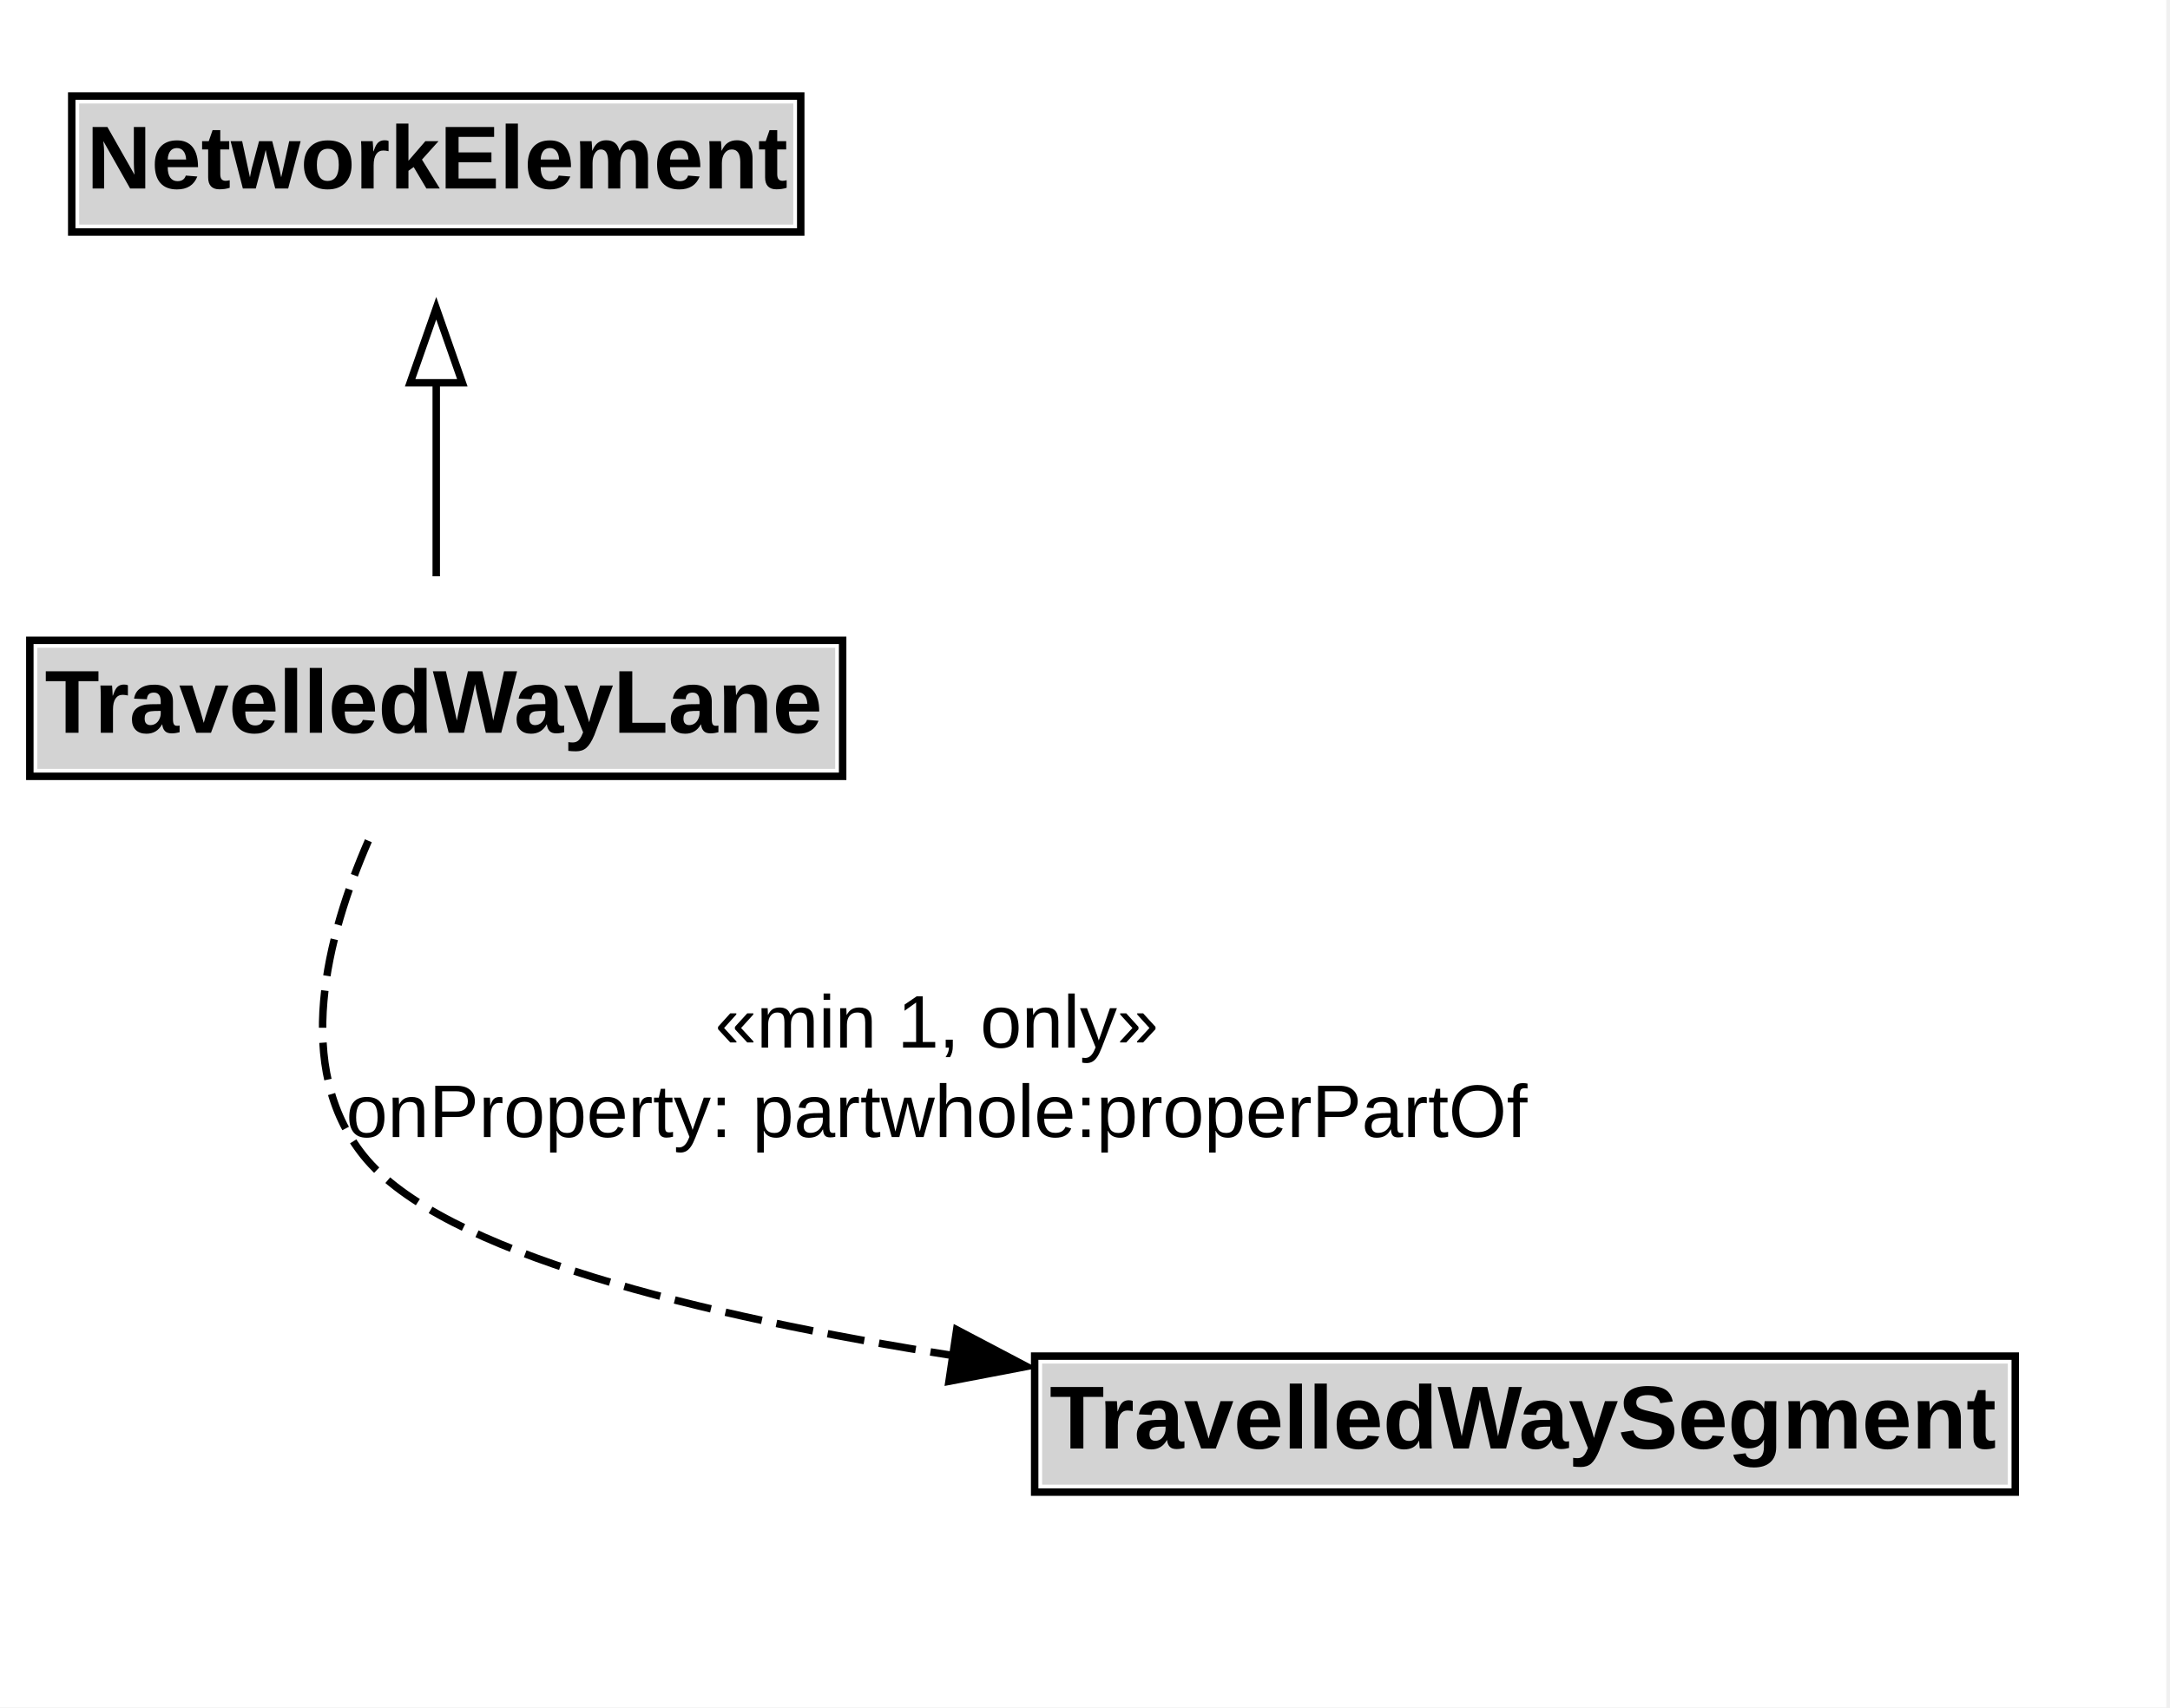
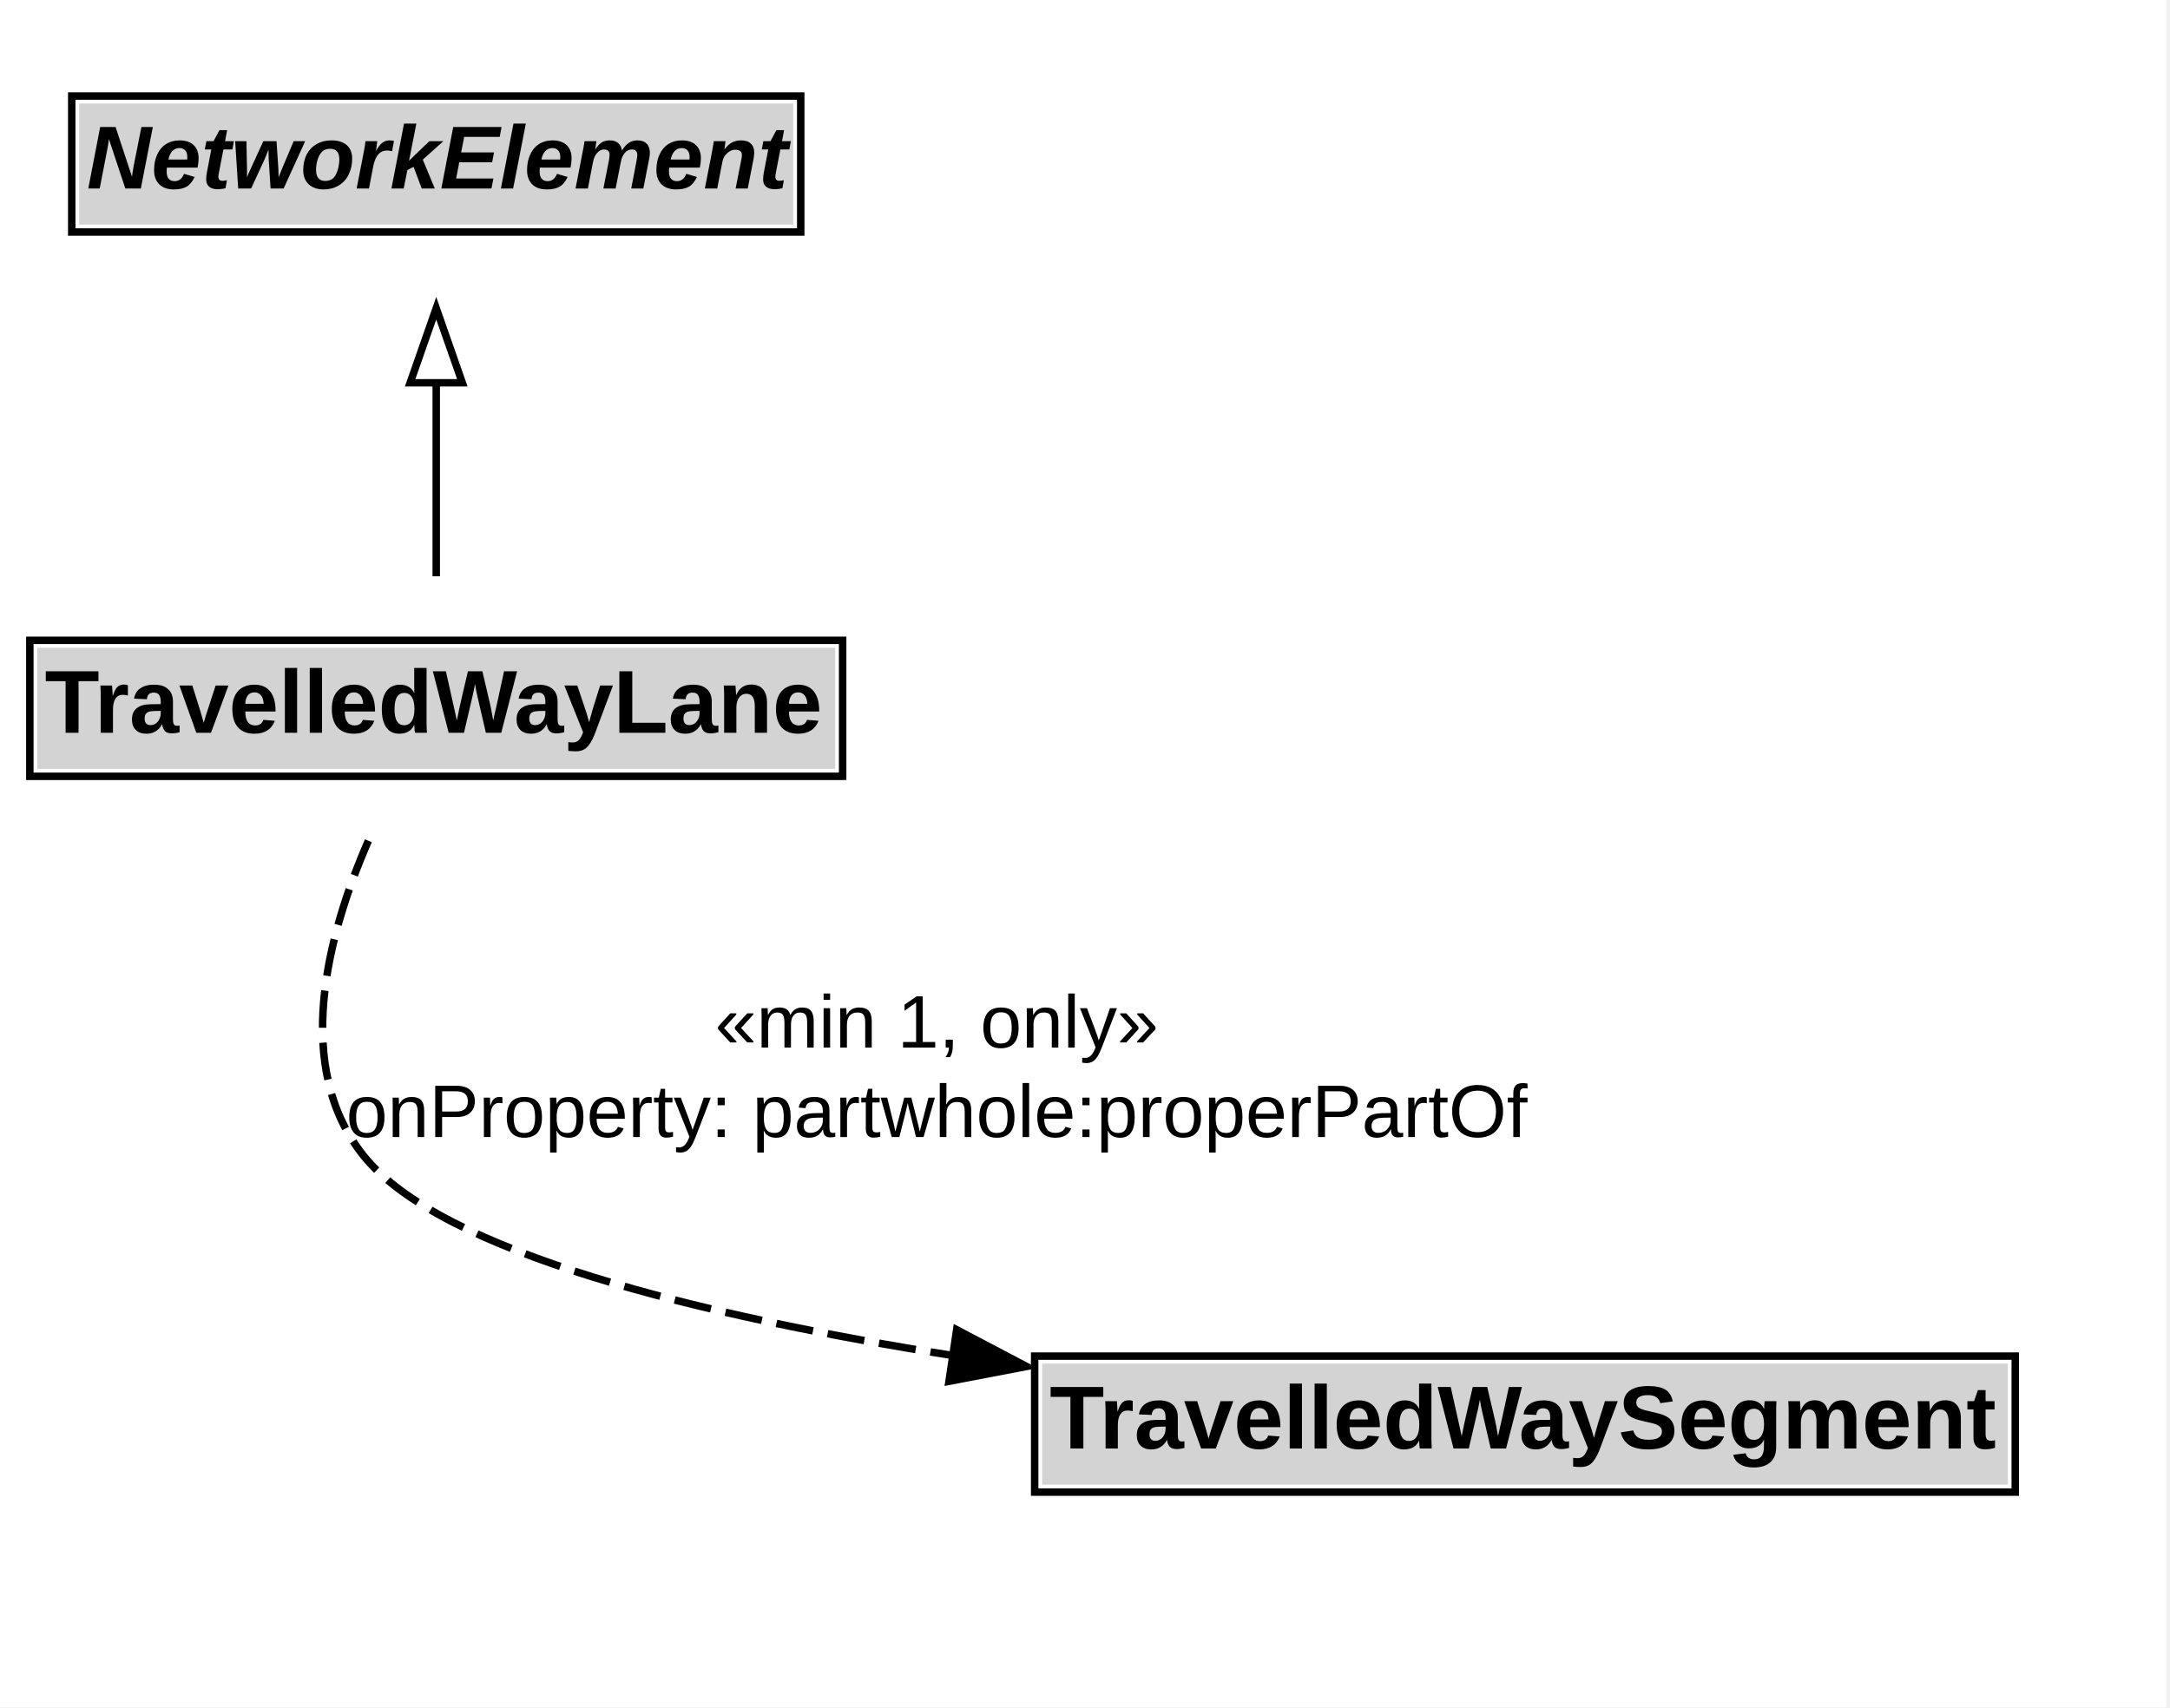
<svg xmlns="http://www.w3.org/2000/svg" width="291pt" height="229pt" viewBox="0.00 0.00 291.00 229.00">
  <g id="graph0" class="graph" transform="scale(1 1) rotate(0) translate(4 225)">
    <polygon fill="white" stroke="none" points="-4,4 -4,-225 286.5,-225 286.5,4 -4,4" />
    <g id="clust2" class="cluster">
</g>
    <g id="node1" class="node">
      <polygon fill="lightgray" stroke="none" points="6.62,-194.88 6.62,-211.12 102.38,-211.12 102.38,-194.88 6.62,-194.88" />
-       <text xml:space="preserve" text-anchor="start" x="7.62" y="-199.72" font-family="Arial" font-weight="bold" font-size="12.00">NetworkElement</text>
+       <text xml:space="preserve" text-anchor="start" x="7.62" y="-199.72" font-family="Arial" font-weight="bold" font-style="italic" font-size="12.00">NetworkElement</text>
      <polygon fill="none" stroke="black" points="5.62,-193.88 5.62,-212.12 103.38,-212.12 103.38,-193.88 5.62,-193.88" />
    </g>
    <g id="node2" class="node">
      <polygon fill="lightgray" stroke="none" points="1,-121.88 1,-138.12 108,-138.12 108,-121.88 1,-121.88" />
      <text xml:space="preserve" text-anchor="start" x="2" y="-126.72" font-family="Arial" font-weight="bold" font-size="12.00">TravelledWayLane</text>
      <polygon fill="none" stroke="black" points="0,-120.88 0,-139.12 109,-139.12 109,-120.88 0,-120.88" />
    </g>
    <g id="edge1" class="edge">
      <path fill="none" stroke="black" d="M54.5,-147.71C54.5,-155.47 54.5,-164.92 54.5,-173.74" />
      <polygon fill="none" stroke="black" points="51,-173.66 54.5,-183.66 58,-173.66 51,-173.66" />
    </g>
    <g id="node4" class="node">
      <polygon fill="lightgray" stroke="none" points="135.75,-25.88 135.75,-42.12 265.25,-42.12 265.25,-25.88 135.75,-25.88" />
      <text xml:space="preserve" text-anchor="start" x="136.75" y="-30.73" font-family="Arial" font-weight="bold" font-size="12.00">TravelledWaySegment</text>
      <polygon fill="none" stroke="black" points="134.75,-24.88 134.75,-43.12 266.25,-43.12 266.25,-24.88 134.75,-24.88" />
    </g>
    <g id="edge4" class="edge">
      <path fill="none" stroke="black" stroke-dasharray="5,2" d="M45.4,-112.24C39.78,-99.36 35.28,-81.83 44.75,-70 55.14,-57.02 90.02,-48.51 124.14,-43.14" />
      <polygon fill="black" stroke="black" points="124.29,-46.66 133.66,-41.73 123.26,-39.74 124.29,-46.66" />
      <text xml:space="preserve" text-anchor="middle" x="121.62" y="-84.5" font-family="Arial" font-size="10.00">«min 1, only»</text>
      <text xml:space="preserve" text-anchor="middle" x="121.62" y="-72.5" font-family="Arial" font-size="10.00">onProperty: partwhole:properPartOf</text>
    </g>
  </g>
</svg>
